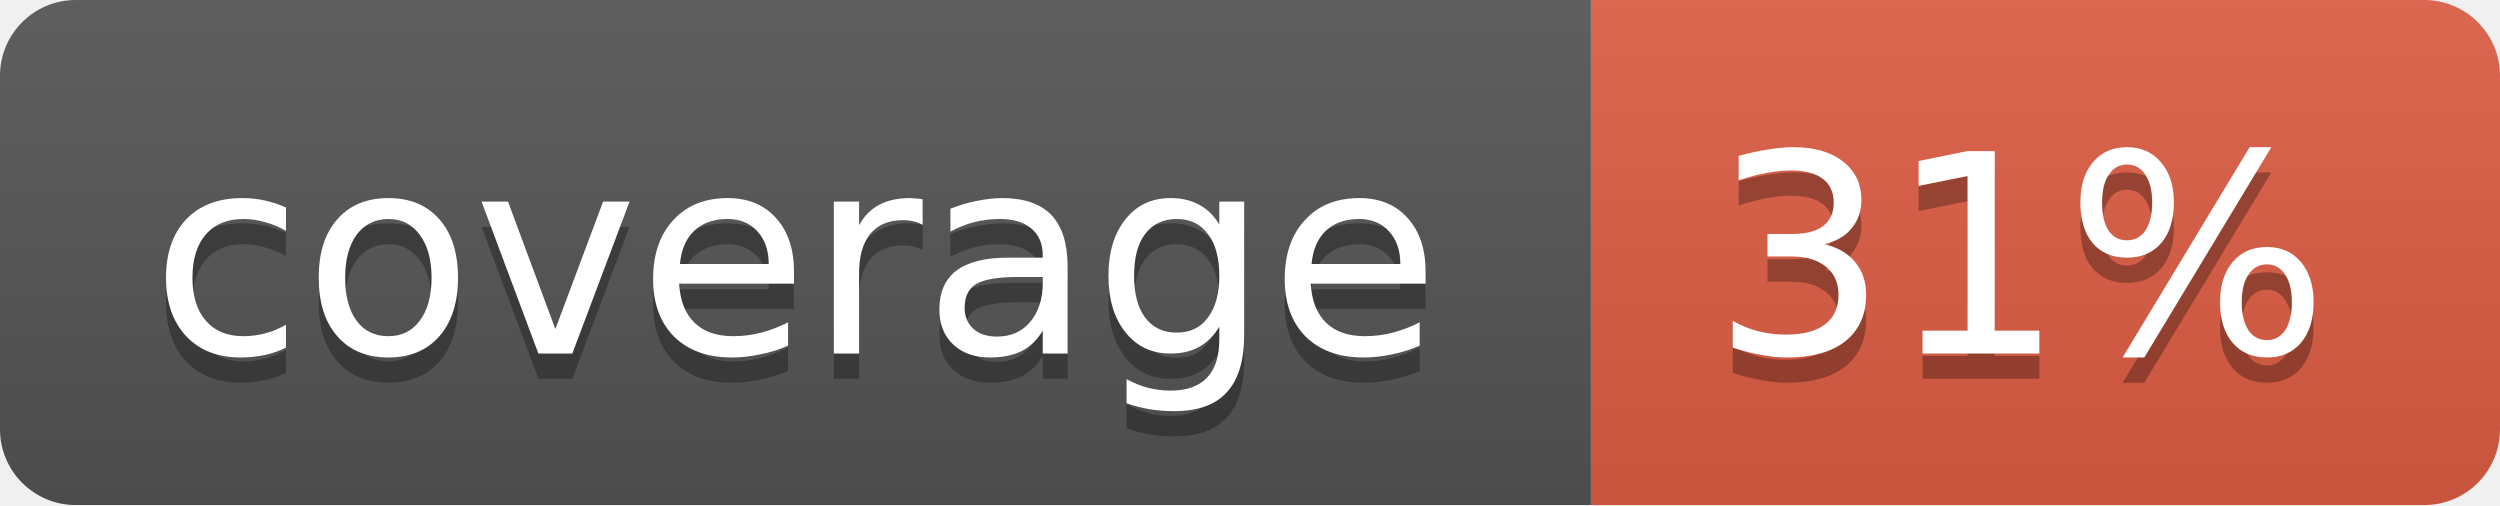
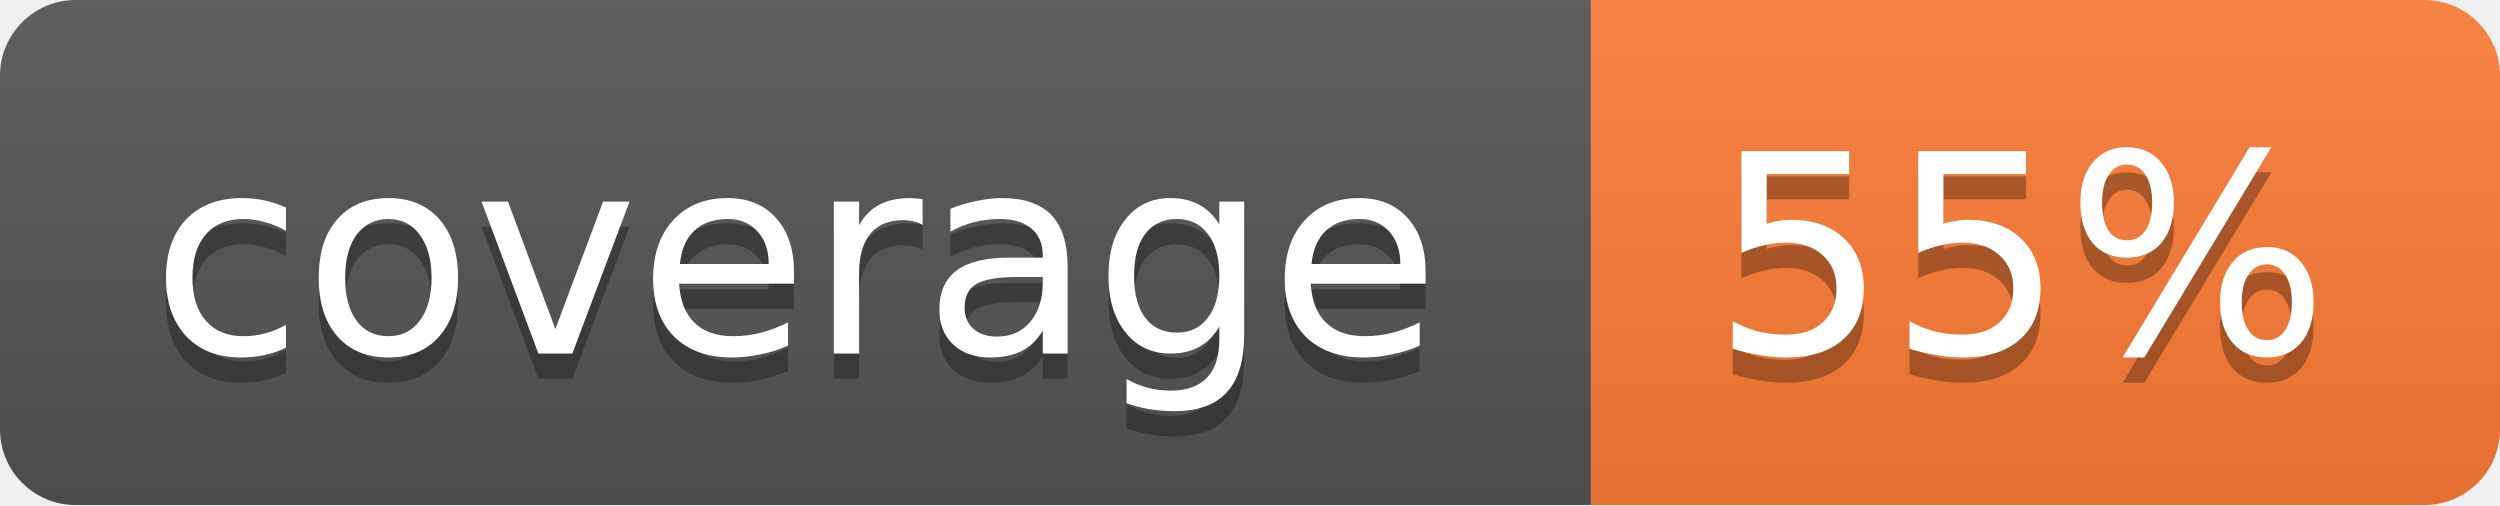
<svg xmlns="http://www.w3.org/2000/svg" width="99" height="20">
  <linearGradient id="b" x2="0" y2="100%">
    <stop offset="0" stop-color="#bbb" stop-opacity=".1" />
    <stop offset="1" stop-opacity=".1" />
  </linearGradient>
  <mask id="a">
    <rect width="99" height="20" rx="3" fill="#fff" />
  </mask>
  <g mask="url(#a)">
    <path fill="#555" d="M0 0h63v20H0z" />
-     <path fill="#e05d44" d="M63 0h36v20H63z" />
+     <path fill="#fe7d37" d="M63 0h36v20H63z" />
    <path fill="url(#b)" d="M0 0h99v20H0z" />
  </g>
  <g fill="#fff" text-anchor="middle" font-family="DejaVu Sans,Verdana,Geneva,sans-serif" font-size="11">
    <text x="31.5" y="15" fill="#010101" fill-opacity=".3">coverage</text>
    <text x="31.5" y="14">coverage</text>
-     <text x="80" y="15" fill="#010101" fill-opacity=".3">31%</text>
-     <text x="80" y="14">31%</text>
+     <text x="80" y="15" fill="#010101" fill-opacity=".3">55%</text>
+     <text x="80" y="14">55%</text>
  </g>
</svg>
